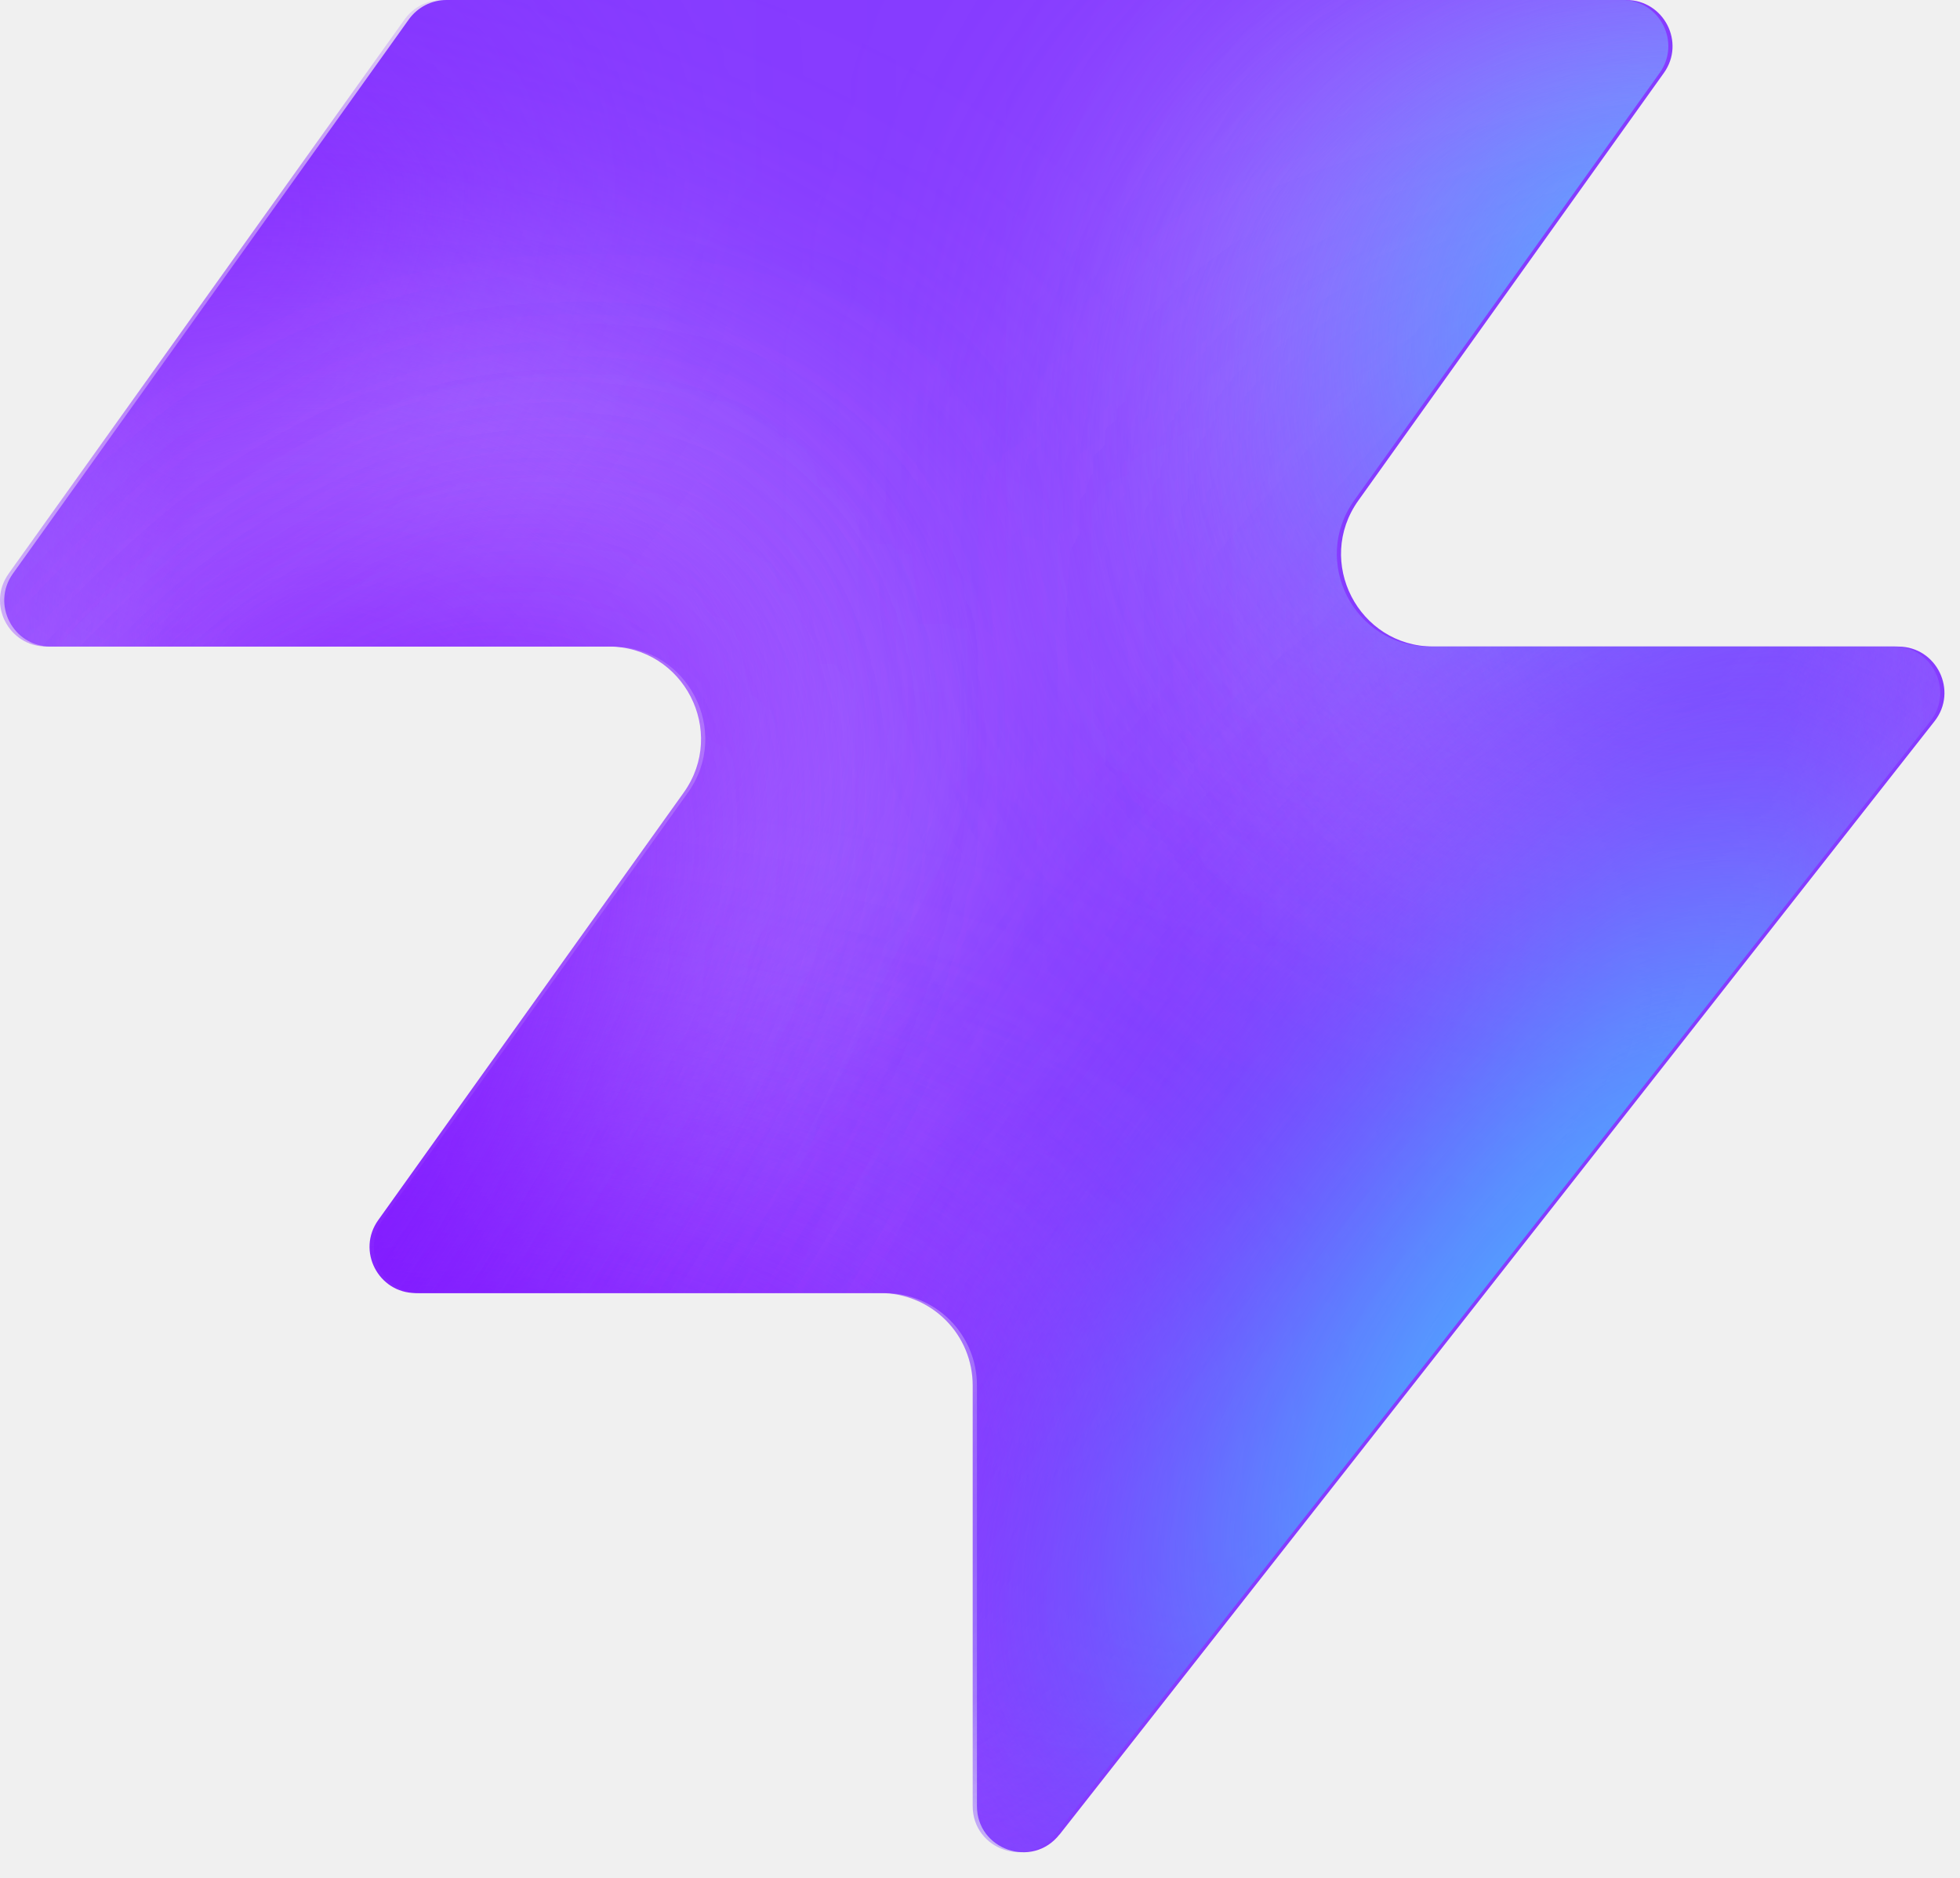
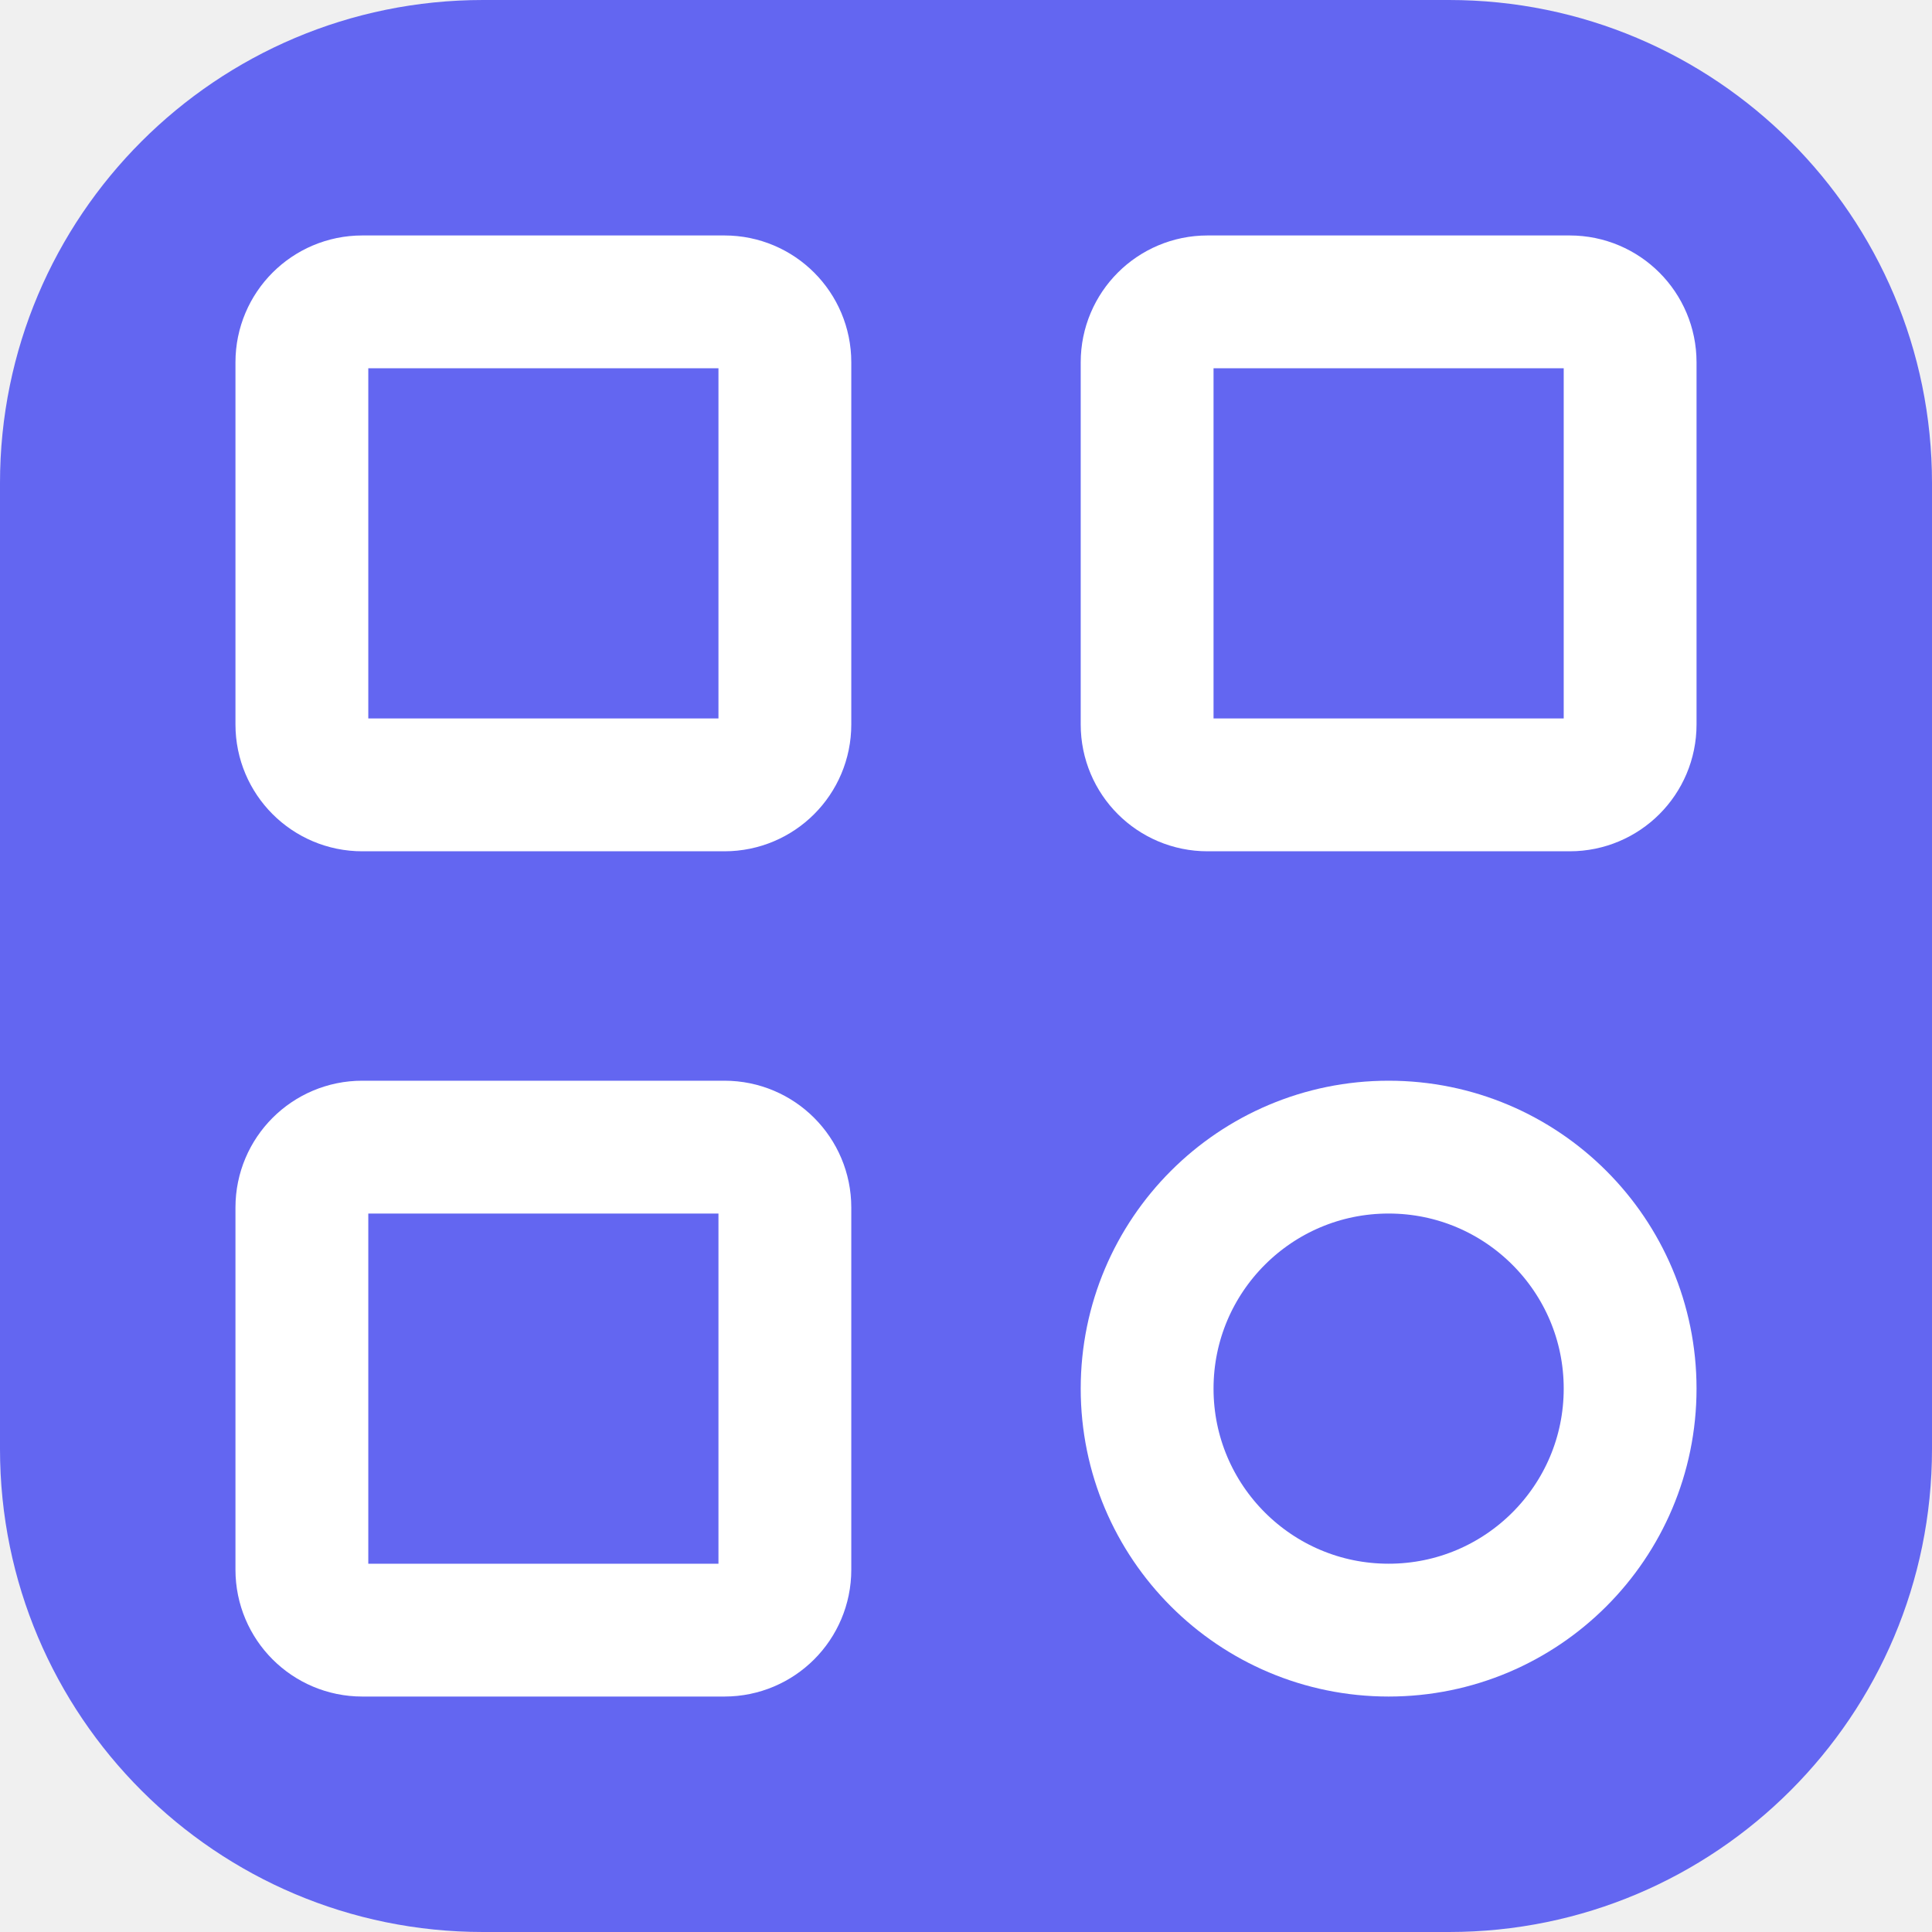
- <svg xmlns="http://www.w3.org/2000/svg" width="48" height="46" fill="none" viewBox="0 0 48 46">
-   <path fill="#863bff" d="M25.946 44.938c-.664.845-2.021.375-2.021-.698V33.937a2.26 2.26 0 0 0-2.262-2.262H10.287c-.92 0-1.456-1.04-.92-1.788l7.48-10.471c1.07-1.497 0-3.578-1.842-3.578H1.237c-.92 0-1.456-1.04-.92-1.788L10.013.474c.214-.297.556-.474.92-.474h28.894c.92 0 1.456 1.04.92 1.788l-7.48 10.471c-1.07 1.498 0 3.579 1.842 3.579h11.377c.943 0 1.473 1.088.89 1.83L25.947 44.94z" style="fill:#863bff;fill:color(display-p3 .525 .23 1);fill-opacity:1" />
-   <mask id="a" width="48" height="46" x="0" y="0" maskUnits="userSpaceOnUse" style="mask-type:alpha">
-     <path fill="#000" d="M25.842 44.938c-.664.844-2.021.375-2.021-.698V33.937a2.26 2.26 0 0 0-2.262-2.262H10.183c-.92 0-1.456-1.04-.92-1.788l7.48-10.471c1.07-1.498 0-3.579-1.842-3.579H1.133c-.92 0-1.456-1.04-.92-1.787L9.91.473c.214-.297.556-.474.92-.474h28.894c.92 0 1.456 1.04.92 1.788l-7.48 10.471c-1.07 1.498 0 3.578 1.842 3.578h11.377c.943 0 1.473 1.088.89 1.832L25.843 44.94z" style="fill:#000;fill-opacity:1" />
-   </mask>
-   <g mask="url(#a)">
-     <g filter="url(#b)">
-       <ellipse cx="5.508" cy="14.704" fill="#ede6ff" rx="5.508" ry="14.704" style="fill:#ede6ff;fill:color(display-p3 .927 .903 1);fill-opacity:1" transform="matrix(.00324 1 1 -.00324 -4.47 31.516)" />
-     </g>
-     <g filter="url(#c)">
-       <ellipse cx="10.399" cy="29.851" fill="#ede6ff" rx="10.399" ry="29.851" style="fill:#ede6ff;fill:color(display-p3 .927 .903 1);fill-opacity:1" transform="matrix(.00324 1 1 -.00324 -39.328 7.883)" />
-     </g>
-     <g filter="url(#d)">
-       <ellipse cx="5.508" cy="30.487" fill="#7e14ff" rx="5.508" ry="30.487" style="fill:#7e14ff;fill:color(display-p3 .492 .077 1);fill-opacity:1" transform="rotate(89.814 -25.913 -14.639)scale(1 -1)" />
-     </g>
-     <g filter="url(#e)">
-       <ellipse cx="5.508" cy="30.599" fill="#7e14ff" rx="5.508" ry="30.599" style="fill:#7e14ff;fill:color(display-p3 .492 .077 1);fill-opacity:1" transform="rotate(89.814 -32.644 -3.334)scale(1 -1)" />
-     </g>
-     <g filter="url(#f)">
-       <ellipse cx="5.508" cy="30.599" fill="#7e14ff" rx="5.508" ry="30.599" style="fill:#7e14ff;fill:color(display-p3 .492 .077 1);fill-opacity:1" transform="matrix(.00324 1 1 -.00324 -34.34 30.47)" />
-     </g>
-     <g filter="url(#g)">
-       <ellipse cx="14.072" cy="22.078" fill="#ede6ff" rx="14.072" ry="22.078" style="fill:#ede6ff;fill:color(display-p3 .927 .903 1);fill-opacity:1" transform="rotate(93.35 24.506 48.493)scale(-1 1)" />
-     </g>
-     <g filter="url(#h)">
-       <ellipse cx="3.47" cy="21.501" fill="#7e14ff" rx="3.47" ry="21.501" style="fill:#7e14ff;fill:color(display-p3 .492 .077 1);fill-opacity:1" transform="rotate(89.009 28.708 47.59)scale(-1 1)" />
-     </g>
-     <g filter="url(#i)">
-       <ellipse cx="3.47" cy="21.501" fill="#7e14ff" rx="3.47" ry="21.501" style="fill:#7e14ff;fill:color(display-p3 .492 .077 1);fill-opacity:1" transform="rotate(89.009 28.708 47.59)scale(-1 1)" />
-     </g>
-     <g filter="url(#j)">
-       <ellipse cx=".387" cy="8.972" fill="#7e14ff" rx="4.407" ry="29.108" style="fill:#7e14ff;fill:color(display-p3 .492 .077 1);fill-opacity:1" transform="rotate(39.51 .387 8.972)" />
-     </g>
-     <g filter="url(#k)">
-       <ellipse cx="47.523" cy="-6.092" fill="#7e14ff" rx="4.407" ry="29.108" style="fill:#7e14ff;fill:color(display-p3 .492 .077 1);fill-opacity:1" transform="rotate(37.892 47.523 -6.092)" />
-     </g>
-     <g filter="url(#l)">
-       <ellipse cx="41.412" cy="6.333" fill="#47bfff" rx="5.971" ry="9.665" style="fill:#47bfff;fill:color(display-p3 .28 .748 1);fill-opacity:1" transform="rotate(37.892 41.412 6.333)" />
-     </g>
-     <g filter="url(#m)">
-       <ellipse cx="-1.879" cy="38.332" fill="#7e14ff" rx="4.407" ry="29.108" style="fill:#7e14ff;fill:color(display-p3 .492 .077 1);fill-opacity:1" transform="rotate(37.892 -1.88 38.332)" />
-     </g>
-     <g filter="url(#n)">
-       <ellipse cx="-1.879" cy="38.332" fill="#7e14ff" rx="4.407" ry="29.108" style="fill:#7e14ff;fill:color(display-p3 .492 .077 1);fill-opacity:1" transform="rotate(37.892 -1.88 38.332)" />
-     </g>
-     <g filter="url(#o)">
-       <ellipse cx="35.651" cy="29.907" fill="#7e14ff" rx="4.407" ry="29.108" style="fill:#7e14ff;fill:color(display-p3 .492 .077 1);fill-opacity:1" transform="rotate(37.892 35.651 29.907)" />
-     </g>
-     <g filter="url(#p)">
-       <ellipse cx="38.418" cy="32.4" fill="#47bfff" rx="5.971" ry="15.297" style="fill:#47bfff;fill:color(display-p3 .28 .748 1);fill-opacity:1" transform="rotate(37.892 38.418 32.4)" />
-     </g>
+ <svg xmlns="http://www.w3.org/2000/svg" viewBox="0 0 32 32">
+   <rect width="32" height="32" rx="8" fill="#6366f1" />
+   <g stroke="white" stroke-width="2.2" stroke-linecap="round" stroke-linejoin="round" fill="none">
+     <rect x="5" y="5" width="8" height="8" rx="1" />
+     <rect x="19" y="5" width="8" height="8" rx="1" />
+     <rect x="5" y="19" width="8" height="8" rx="1" />
+     <circle cx="23" cy="23" r="4" />
  </g>
-   <defs>
-     <filter id="b" width="60.045" height="41.654" x="-19.77" y="16.149" color-interpolation-filters="sRGB" filterUnits="userSpaceOnUse">
-       <feFlood flood-opacity="0" result="BackgroundImageFix" />
-       <feBlend in="SourceGraphic" in2="BackgroundImageFix" result="shape" />
-       <feGaussianBlur result="effect1_foregroundBlur_2002_17158" stdDeviation="7.659" />
-     </filter>
-     <filter id="c" width="90.34" height="51.437" x="-54.613" y="-7.533" color-interpolation-filters="sRGB" filterUnits="userSpaceOnUse">
-       <feFlood flood-opacity="0" result="BackgroundImageFix" />
-       <feBlend in="SourceGraphic" in2="BackgroundImageFix" result="shape" />
-       <feGaussianBlur result="effect1_foregroundBlur_2002_17158" stdDeviation="7.659" />
-     </filter>
-     <filter id="d" width="79.355" height="29.4" x="-49.64" y="2.03" color-interpolation-filters="sRGB" filterUnits="userSpaceOnUse">
-       <feFlood flood-opacity="0" result="BackgroundImageFix" />
-       <feBlend in="SourceGraphic" in2="BackgroundImageFix" result="shape" />
-       <feGaussianBlur result="effect1_foregroundBlur_2002_17158" stdDeviation="4.596" />
-     </filter>
-     <filter id="e" width="79.579" height="29.4" x="-45.045" y="20.029" color-interpolation-filters="sRGB" filterUnits="userSpaceOnUse">
-       <feFlood flood-opacity="0" result="BackgroundImageFix" />
-       <feBlend in="SourceGraphic" in2="BackgroundImageFix" result="shape" />
-       <feGaussianBlur result="effect1_foregroundBlur_2002_17158" stdDeviation="4.596" />
-     </filter>
-     <filter id="f" width="79.579" height="29.4" x="-43.513" y="21.178" color-interpolation-filters="sRGB" filterUnits="userSpaceOnUse">
-       <feFlood flood-opacity="0" result="BackgroundImageFix" />
-       <feBlend in="SourceGraphic" in2="BackgroundImageFix" result="shape" />
-       <feGaussianBlur result="effect1_foregroundBlur_2002_17158" stdDeviation="4.596" />
-     </filter>
-     <filter id="g" width="74.749" height="58.852" x="15.756" y="-17.901" color-interpolation-filters="sRGB" filterUnits="userSpaceOnUse">
-       <feFlood flood-opacity="0" result="BackgroundImageFix" />
-       <feBlend in="SourceGraphic" in2="BackgroundImageFix" result="shape" />
-       <feGaussianBlur result="effect1_foregroundBlur_2002_17158" stdDeviation="7.659" />
-     </filter>
-     <filter id="h" width="61.377" height="25.362" x="23.548" y="2.284" color-interpolation-filters="sRGB" filterUnits="userSpaceOnUse">
-       <feFlood flood-opacity="0" result="BackgroundImageFix" />
-       <feBlend in="SourceGraphic" in2="BackgroundImageFix" result="shape" />
-       <feGaussianBlur result="effect1_foregroundBlur_2002_17158" stdDeviation="4.596" />
-     </filter>
-     <filter id="i" width="61.377" height="25.362" x="23.548" y="2.284" color-interpolation-filters="sRGB" filterUnits="userSpaceOnUse">
-       <feFlood flood-opacity="0" result="BackgroundImageFix" />
-       <feBlend in="SourceGraphic" in2="BackgroundImageFix" result="shape" />
-       <feGaussianBlur result="effect1_foregroundBlur_2002_17158" stdDeviation="4.596" />
-     </filter>
-     <filter id="j" width="56.045" height="63.649" x="-27.636" y="-22.853" color-interpolation-filters="sRGB" filterUnits="userSpaceOnUse">
-       <feFlood flood-opacity="0" result="BackgroundImageFix" />
-       <feBlend in="SourceGraphic" in2="BackgroundImageFix" result="shape" />
-       <feGaussianBlur result="effect1_foregroundBlur_2002_17158" stdDeviation="4.596" />
-     </filter>
-     <filter id="k" width="54.814" height="64.646" x="20.116" y="-38.415" color-interpolation-filters="sRGB" filterUnits="userSpaceOnUse">
-       <feFlood flood-opacity="0" result="BackgroundImageFix" />
-       <feBlend in="SourceGraphic" in2="BackgroundImageFix" result="shape" />
-       <feGaussianBlur result="effect1_foregroundBlur_2002_17158" stdDeviation="4.596" />
-     </filter>
-     <filter id="l" width="33.541" height="35.313" x="24.641" y="-11.323" color-interpolation-filters="sRGB" filterUnits="userSpaceOnUse">
-       <feFlood flood-opacity="0" result="BackgroundImageFix" />
-       <feBlend in="SourceGraphic" in2="BackgroundImageFix" result="shape" />
-       <feGaussianBlur result="effect1_foregroundBlur_2002_17158" stdDeviation="4.596" />
-     </filter>
-     <filter id="m" width="54.814" height="64.646" x="-29.286" y="6.009" color-interpolation-filters="sRGB" filterUnits="userSpaceOnUse">
-       <feFlood flood-opacity="0" result="BackgroundImageFix" />
-       <feBlend in="SourceGraphic" in2="BackgroundImageFix" result="shape" />
-       <feGaussianBlur result="effect1_foregroundBlur_2002_17158" stdDeviation="4.596" />
-     </filter>
-     <filter id="n" width="54.814" height="64.646" x="-29.286" y="6.009" color-interpolation-filters="sRGB" filterUnits="userSpaceOnUse">
-       <feFlood flood-opacity="0" result="BackgroundImageFix" />
-       <feBlend in="SourceGraphic" in2="BackgroundImageFix" result="shape" />
-       <feGaussianBlur result="effect1_foregroundBlur_2002_17158" stdDeviation="4.596" />
-     </filter>
-     <filter id="o" width="54.814" height="64.646" x="8.244" y="-2.416" color-interpolation-filters="sRGB" filterUnits="userSpaceOnUse">
-       <feFlood flood-opacity="0" result="BackgroundImageFix" />
-       <feBlend in="SourceGraphic" in2="BackgroundImageFix" result="shape" />
-       <feGaussianBlur result="effect1_foregroundBlur_2002_17158" stdDeviation="4.596" />
-     </filter>
-     <filter id="p" width="39.409" height="43.623" x="18.713" y="10.588" color-interpolation-filters="sRGB" filterUnits="userSpaceOnUse">
-       <feFlood flood-opacity="0" result="BackgroundImageFix" />
-       <feBlend in="SourceGraphic" in2="BackgroundImageFix" result="shape" />
-       <feGaussianBlur result="effect1_foregroundBlur_2002_17158" stdDeviation="4.596" />
-     </filter>
-   </defs>
</svg>
